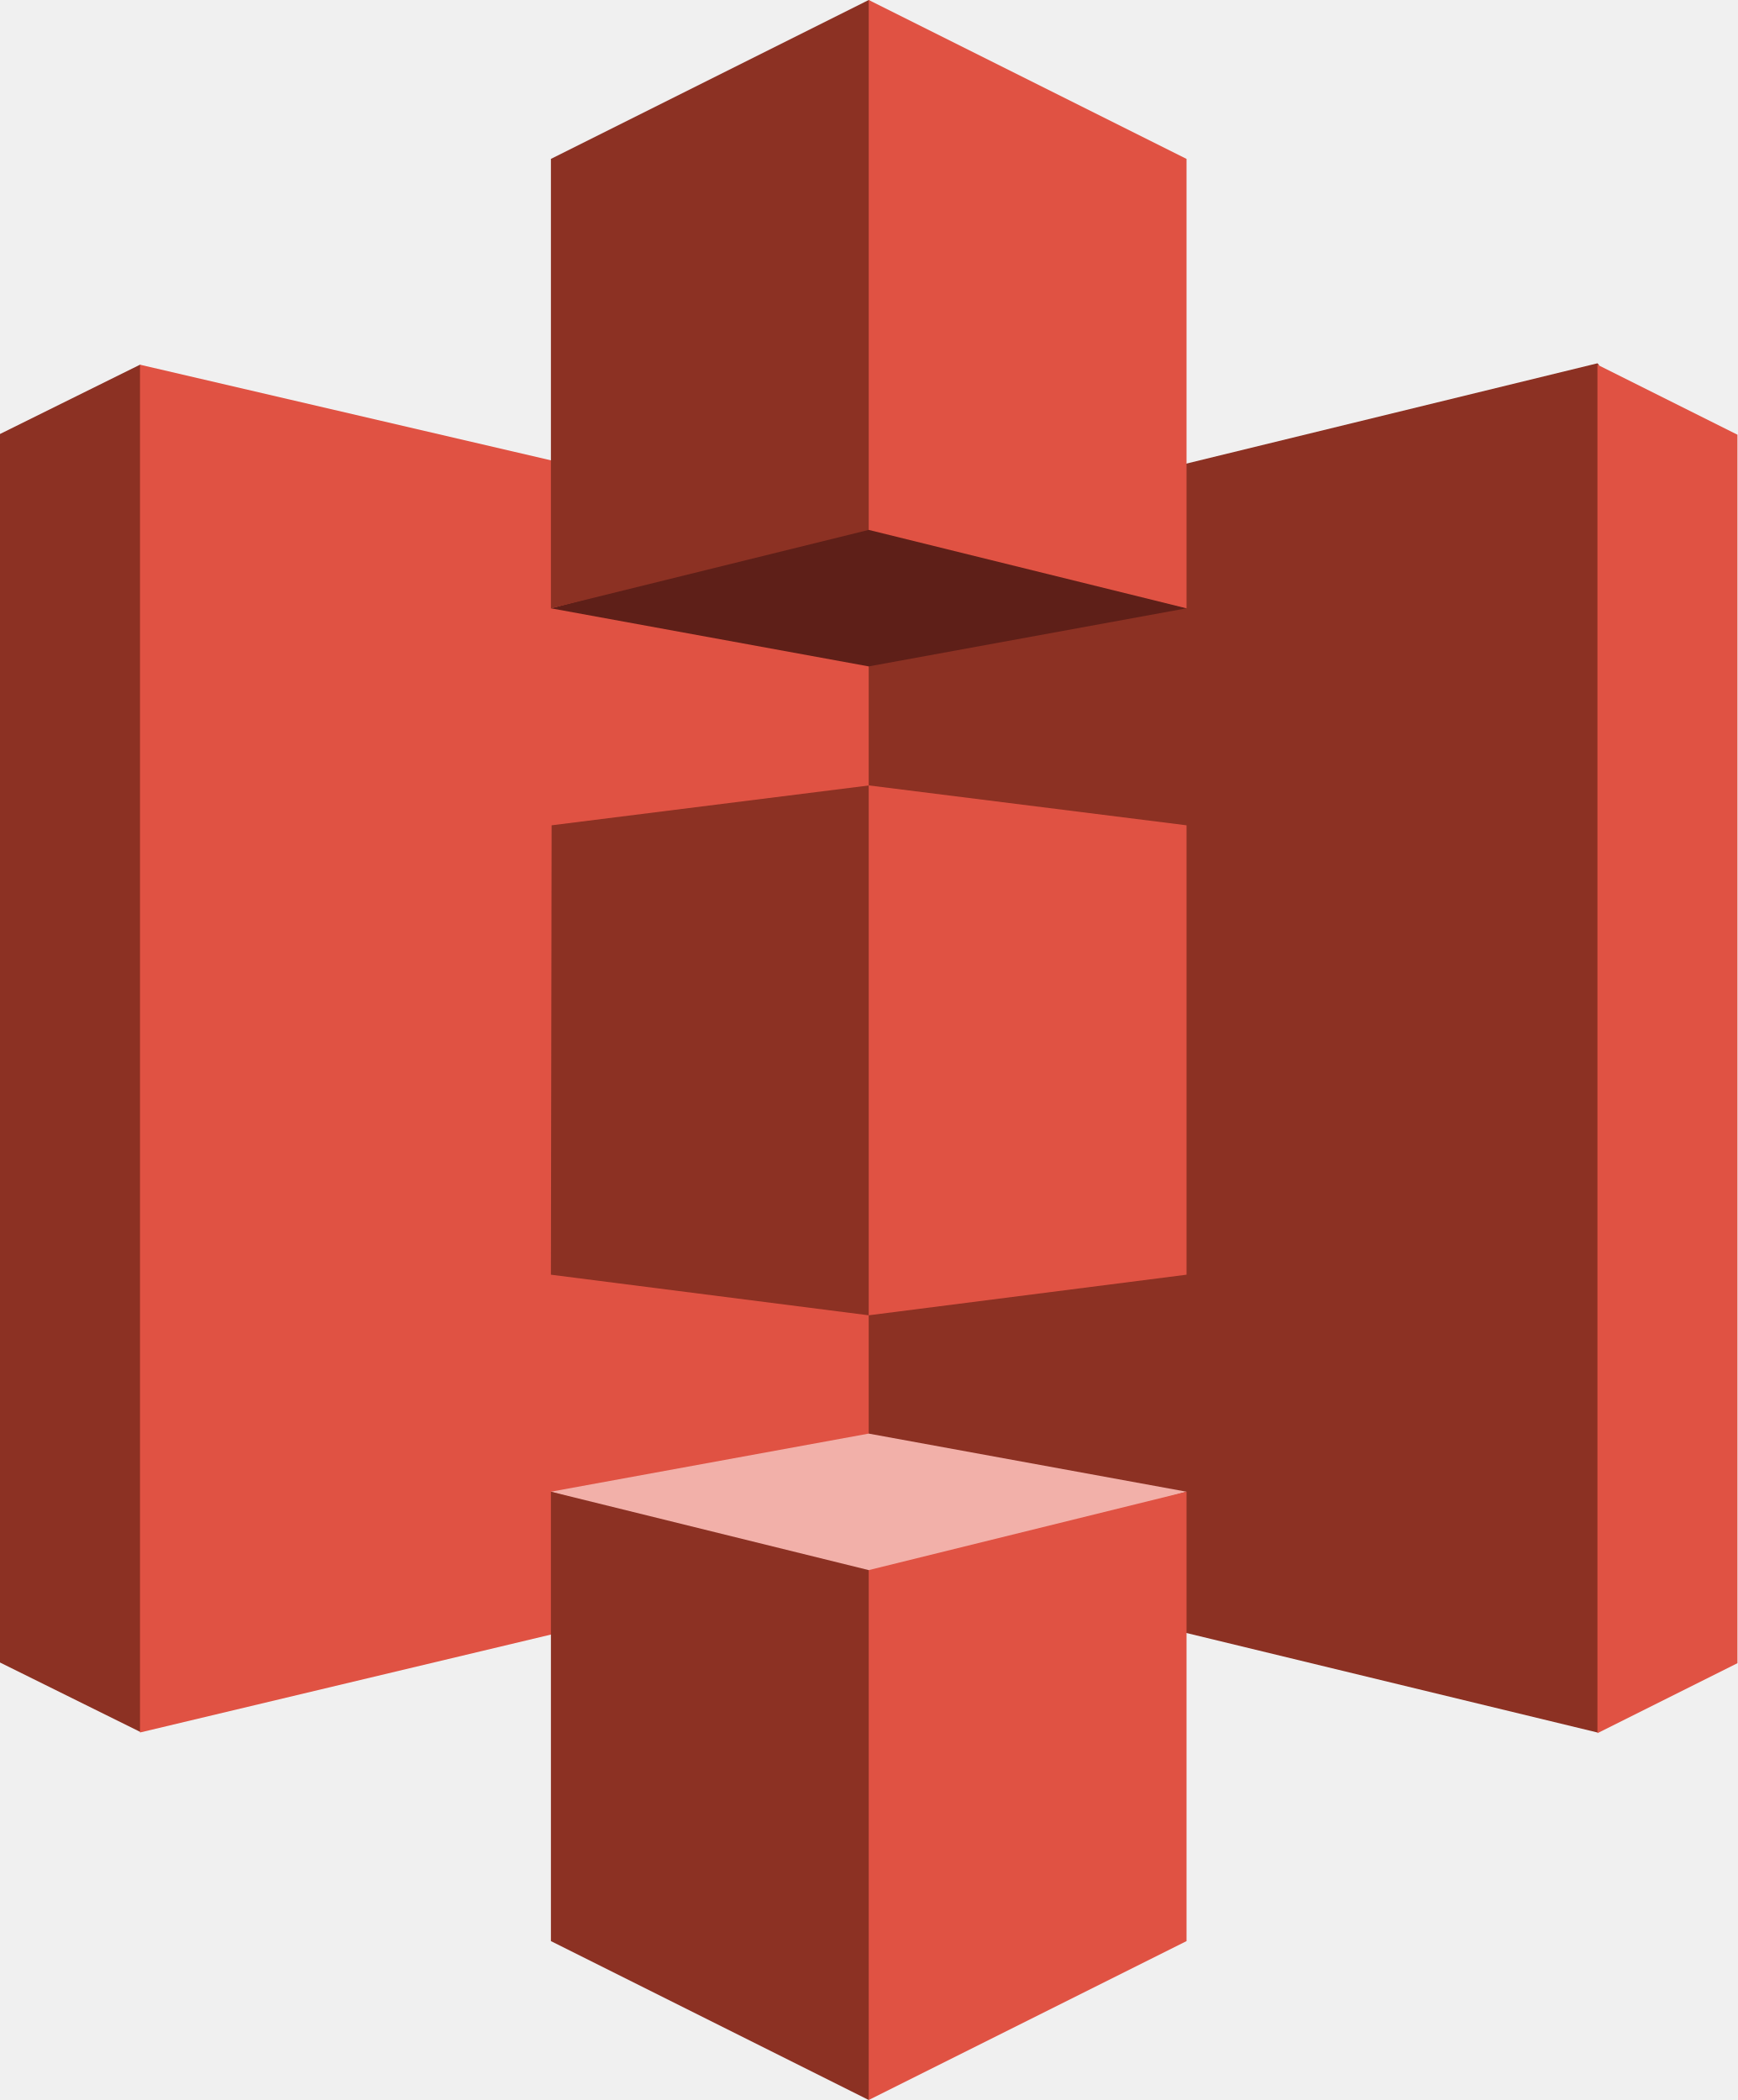
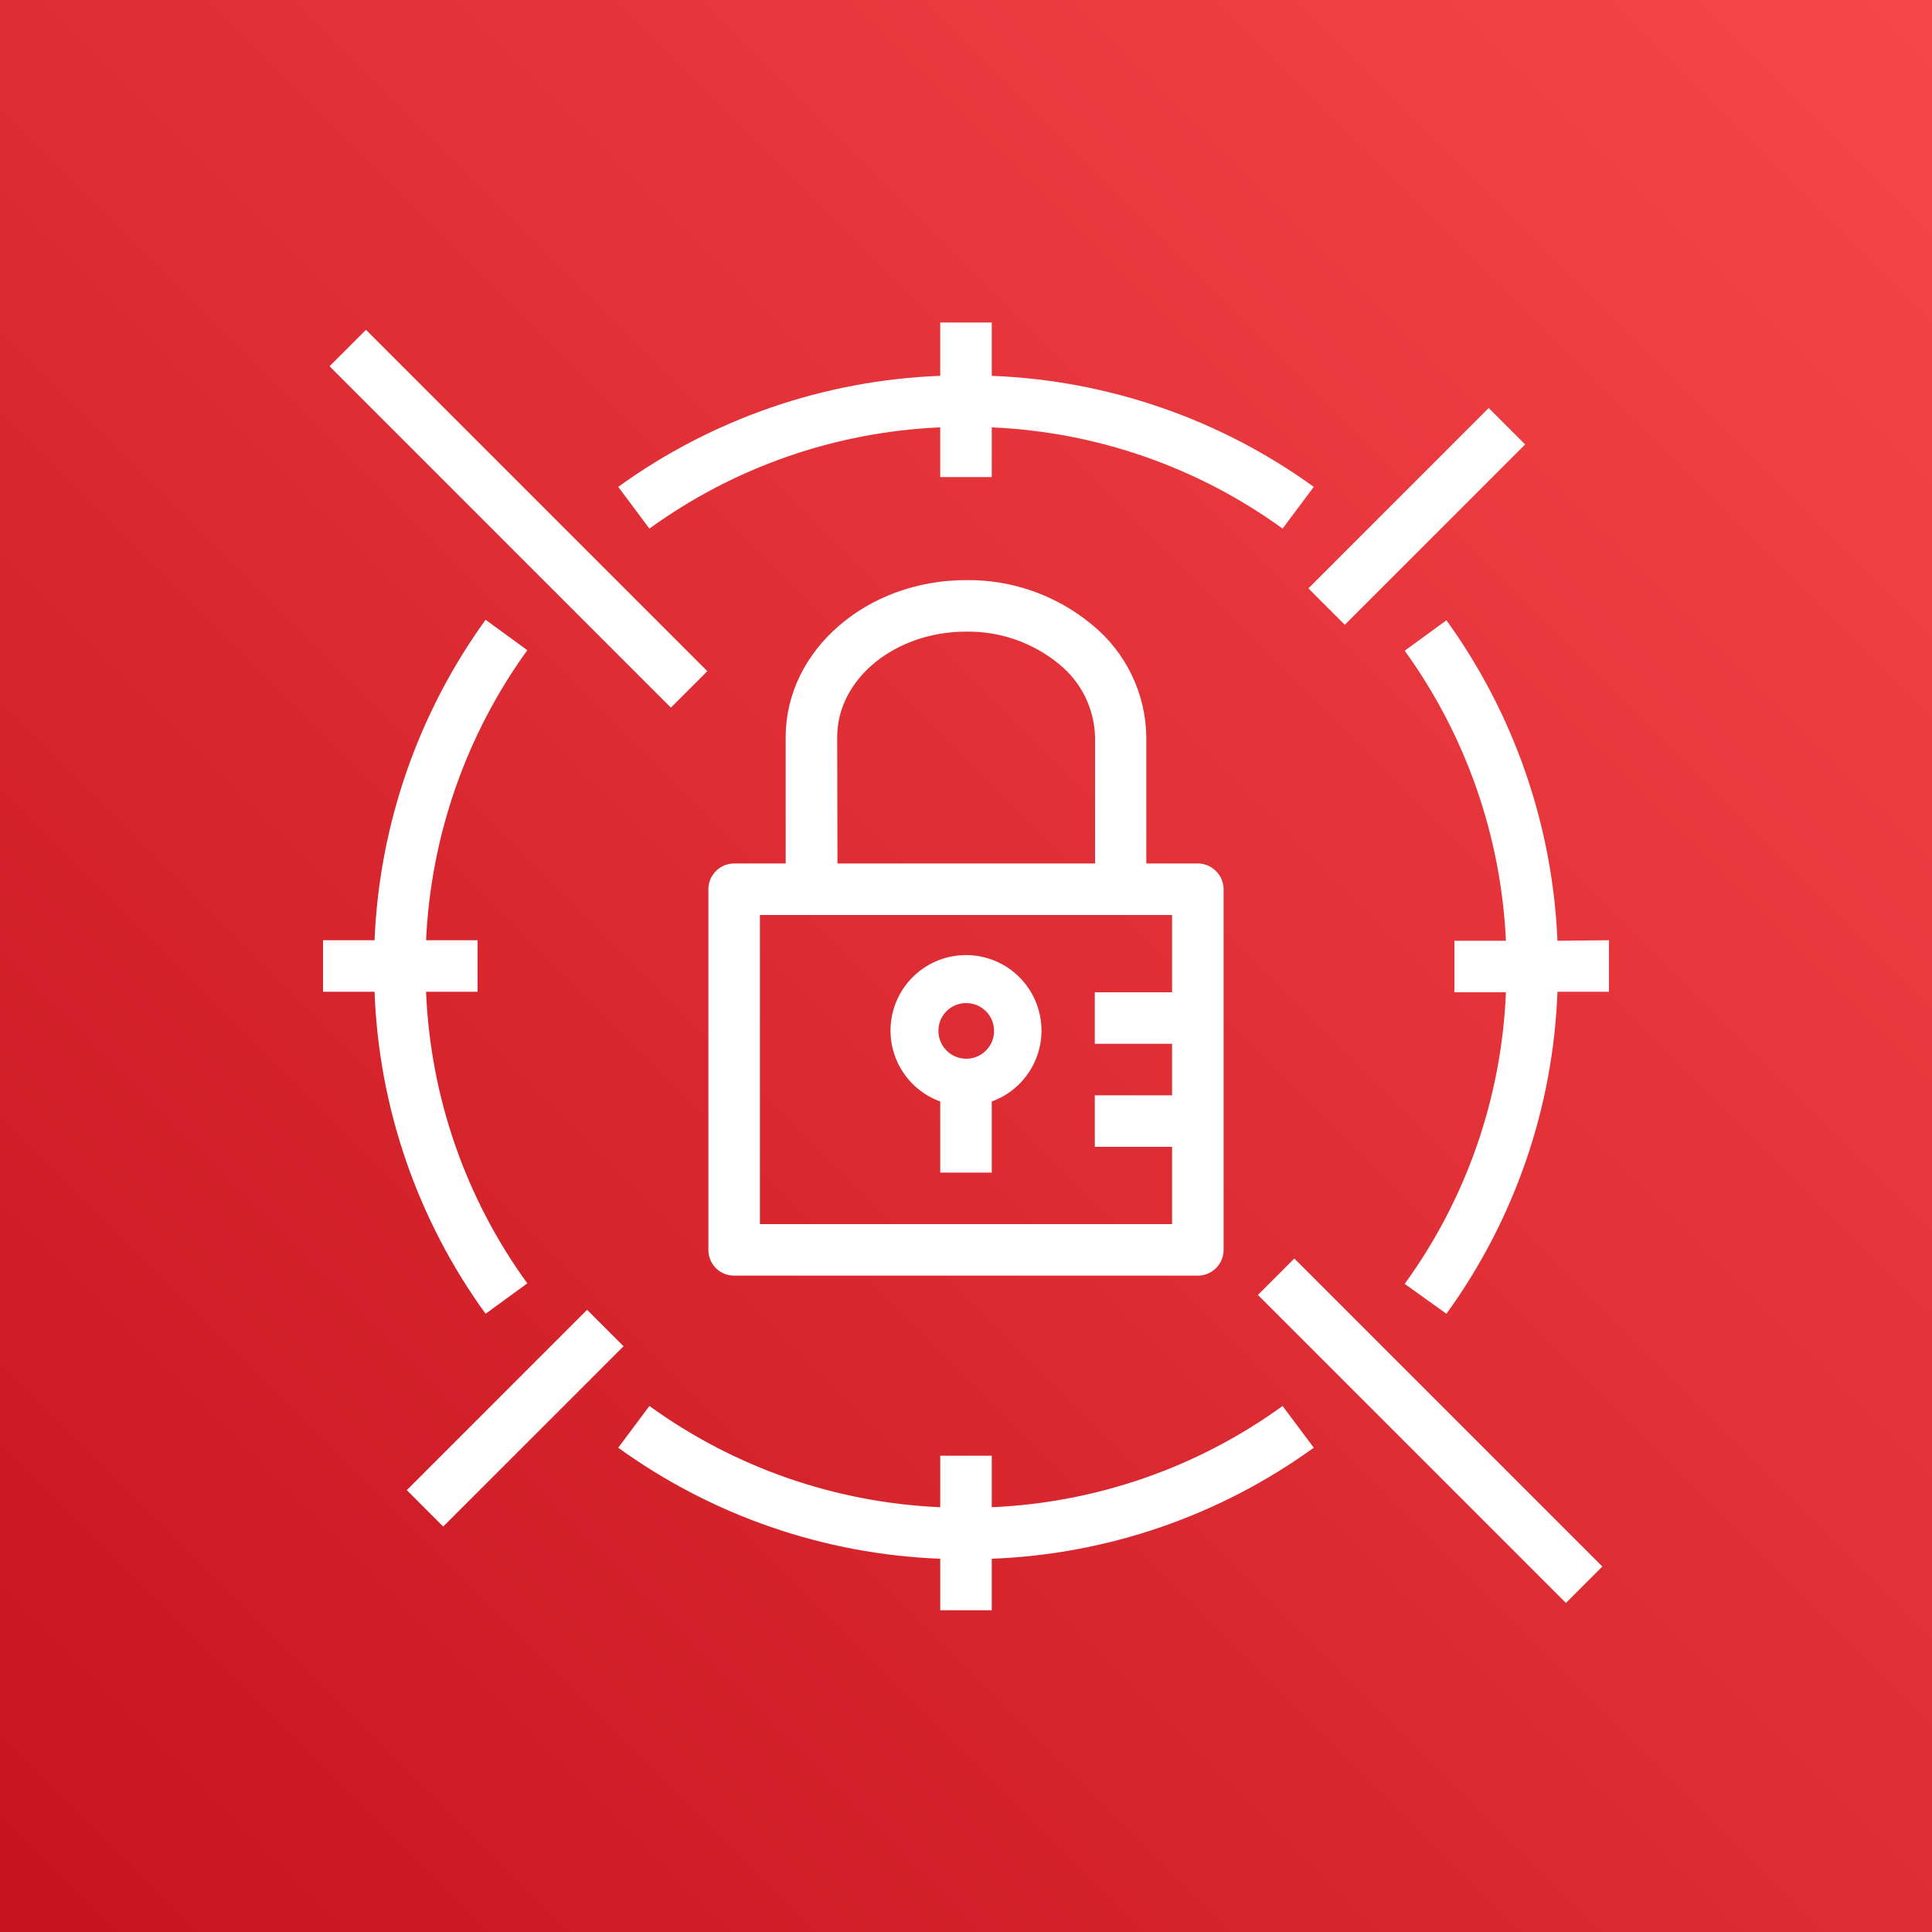
- <svg xmlns="http://www.w3.org/2000/svg" version="1.1" id="Layer_1" x="0" y="0" viewBox="0 0 248.2 300" xml:space="preserve">
-   <style>.st28{fill:#8c3123}.st29{fill:#e05243}</style>
-   <path class="st28" d="M20 52.1L0 62v175.5l20 9.9.1-.1V52.2l-.1-.1" />
-   <path class="st29" d="M127 222L20 247.5V52.1L127 77v145" />
-   <path class="st28" d="M78.7 182.1l45.4 5.8.3-.7.3-74.4-.5-.6-45.4 5.7-.1 64.2" />
-   <path class="st28" d="M124.1 222.3l104.1 25.2.2-.3V52.1l-.2-.2-104.1 25.4v145" />
-   <path class="st29" d="M169.5 182.1l-45.4 5.8v-75.7l45.4 5.7v64.2" />
-   <path d="M169.5 86.9l-45.4 8.3-45.4-8.3L124 75l45.5 11.9" fill="#5e1f18" />
-   <path d="M169.5 213.1l-45.4-8.3-45.4 8.3 45.3 12.7 45.5-12.7" fill="#f2b0a9" />
-   <path class="st28" d="M78.7 86.9l45.4-11.2.4-.1V.3l-.4-.3-45.4 22.7v64.2" />
-   <path class="st29" d="M169.5 86.9l-45.4-11.2V0l45.4 22.7v64.2" />
-   <path class="st28" d="M124.1 300l-45.4-22.7v-64.2l45.4 11.2.7.8-.2 73.6-.5 1.3" />
-   <path class="st29" d="M124.1 300l45.4-22.7v-64.2l-45.4 11.2V300M228.2 52.1l20 10v175.5l-20 10V52.1" />
+ <svg xmlns="http://www.w3.org/2000/svg" viewBox="0 0 75 75" width="256" height="256">
+   <defs>
+     <style>.cls-1{fill:url(#RedGradient);}.cls-2{fill:#fff;}</style>
+     <linearGradient id="RedGradient" x1="-2042.54" y1="1985.47" x2="-1936.47" y2="2091.54" gradientTransform="translate(-2001 -1952) rotate(-90)" gradientUnits="userSpaceOnUse">
+       <stop offset="0" stop-color="#bd0816" />
+       <stop offset="1" stop-color="#ff5252" />
+     </linearGradient>
+   </defs>
+   <g id="Reference">
+     <rect id="Red_Gradient" data-name="Red Gradient" class="cls-1" width="75" height="75" />
+     <g id="Icon_Test" data-name="Icon Test">
+       <rect class="cls-2" x="54.52" y="47.08" width="2" height="16.91" transform="translate(-23.01 55.53) rotate(-45)" />
+       <rect class="cls-2" x="19.13" y="10.77" width="2" height="18.74" transform="translate(-8.35 20.13) rotate(-45)" />
+       <rect class="cls-2" x="15.05" y="54.05" width="9.9" height="2" transform="translate(-33.07 30.27) rotate(-45)" />
+       <rect class="cls-2" x="50.05" y="19.05" width="9.9" height="2" transform="translate(1.93 44.76) rotate(-45)" />
+       <path class="cls-2" d="M60.46,36.52a22.87,22.87,0,0,0-4.31-12.44l-1.62,1.18a20.86,20.86,0,0,1,3.93,11.26h-2v2h2a20.7,20.7,0,0,1-3.93,11.32L56.15,51a22.72,22.72,0,0,0,4.31-12.5h2v-2Z" />
+       <path class="cls-2" d="M25.21,20.52A20.77,20.77,0,0,1,36.5,16.59v1.93h2V16.59a20.77,20.77,0,0,1,11.29,3.93L51,18.9A22.81,22.81,0,0,0,38.5,14.59V12.52h-2v2.07A22.81,22.81,0,0,0,24,18.9Z" />
+       <path class="cls-2" d="M49.79,54.58A20.77,20.77,0,0,1,38.5,58.51v-2h-2v2a20.77,20.77,0,0,1-11.29-3.93L24,56.2A22.81,22.81,0,0,0,36.5,60.51v2h2v-2A22.81,22.81,0,0,0,51,56.2Z" />
+       <path class="cls-2" d="M18.85,51l1.62-1.18a20.7,20.7,0,0,1-3.93-11.32h2v-2h-2a20.86,20.86,0,0,1,3.93-11.26l-1.62-1.18a22.87,22.87,0,0,0-4.31,12.44h-2v2h2A22.72,22.72,0,0,0,18.85,51Z" />
+       <path class="cls-2" d="M42.39,24.25a7.5,7.5,0,0,0-4.89-1.73h0c-3.86,0-7,2.73-7,6.09v4.91h-2a1,1,0,0,0-1,1v14a1,1,0,0,0,.29.71,1,1,0,0,0,.71.29h18a1,1,0,0,0,1-1v-14a1,1,0,0,0-.29-.7,1,1,0,0,0-.71-.3h-2v-4.9A5.71,5.71,0,0,0,42.39,24.25ZM32.5,28.61c0-2.26,2.25-4.09,5-4.09h0a5.55,5.55,0,0,1,3.6,1.25,3.76,3.76,0,0,1,1.41,2.85v4.9h-10Zm13,9.91h-3v2h3v2h-3v2h3v3h-16v-12h16Z" />
+       <path class="cls-2" d="M36.5,42.76v2.76h2V42.76a2.93,2.93,0,1,0-2,0Zm1-3.82A1.08,1.08,0,1,1,36.43,40,1.07,1.07,0,0,1,37.5,38.94Z" />
+     </g>
+   </g>
</svg>
